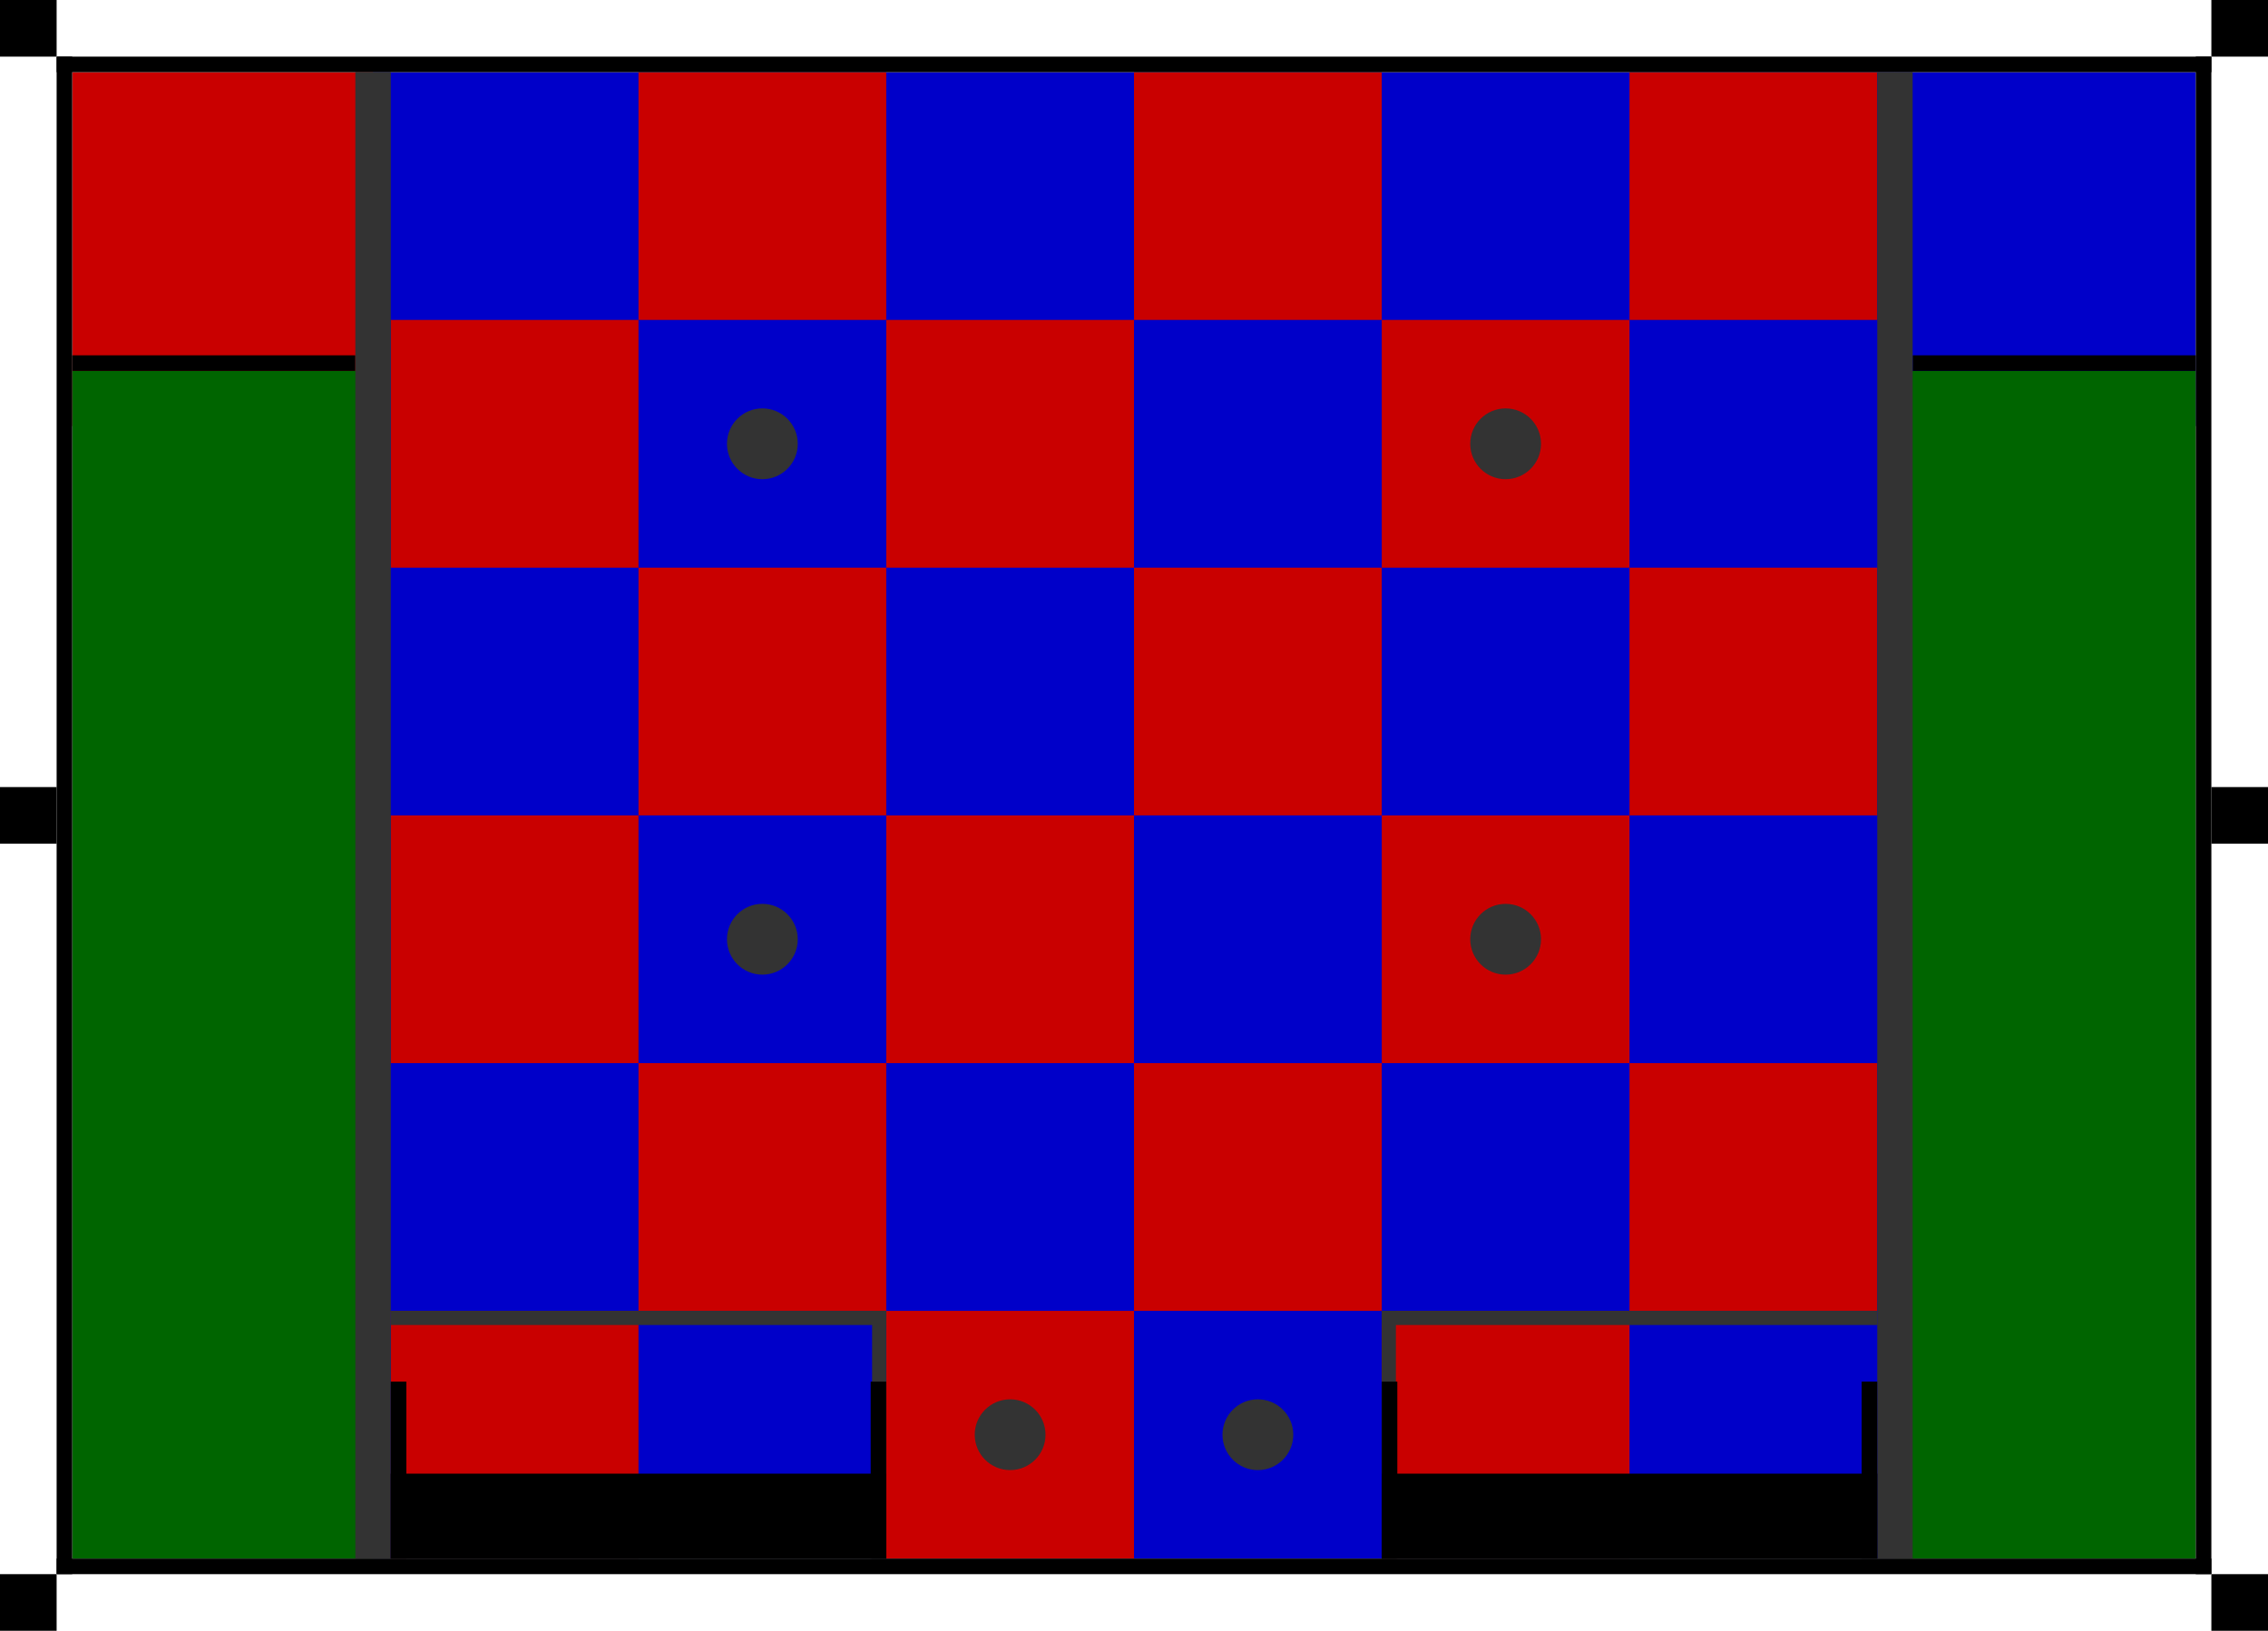
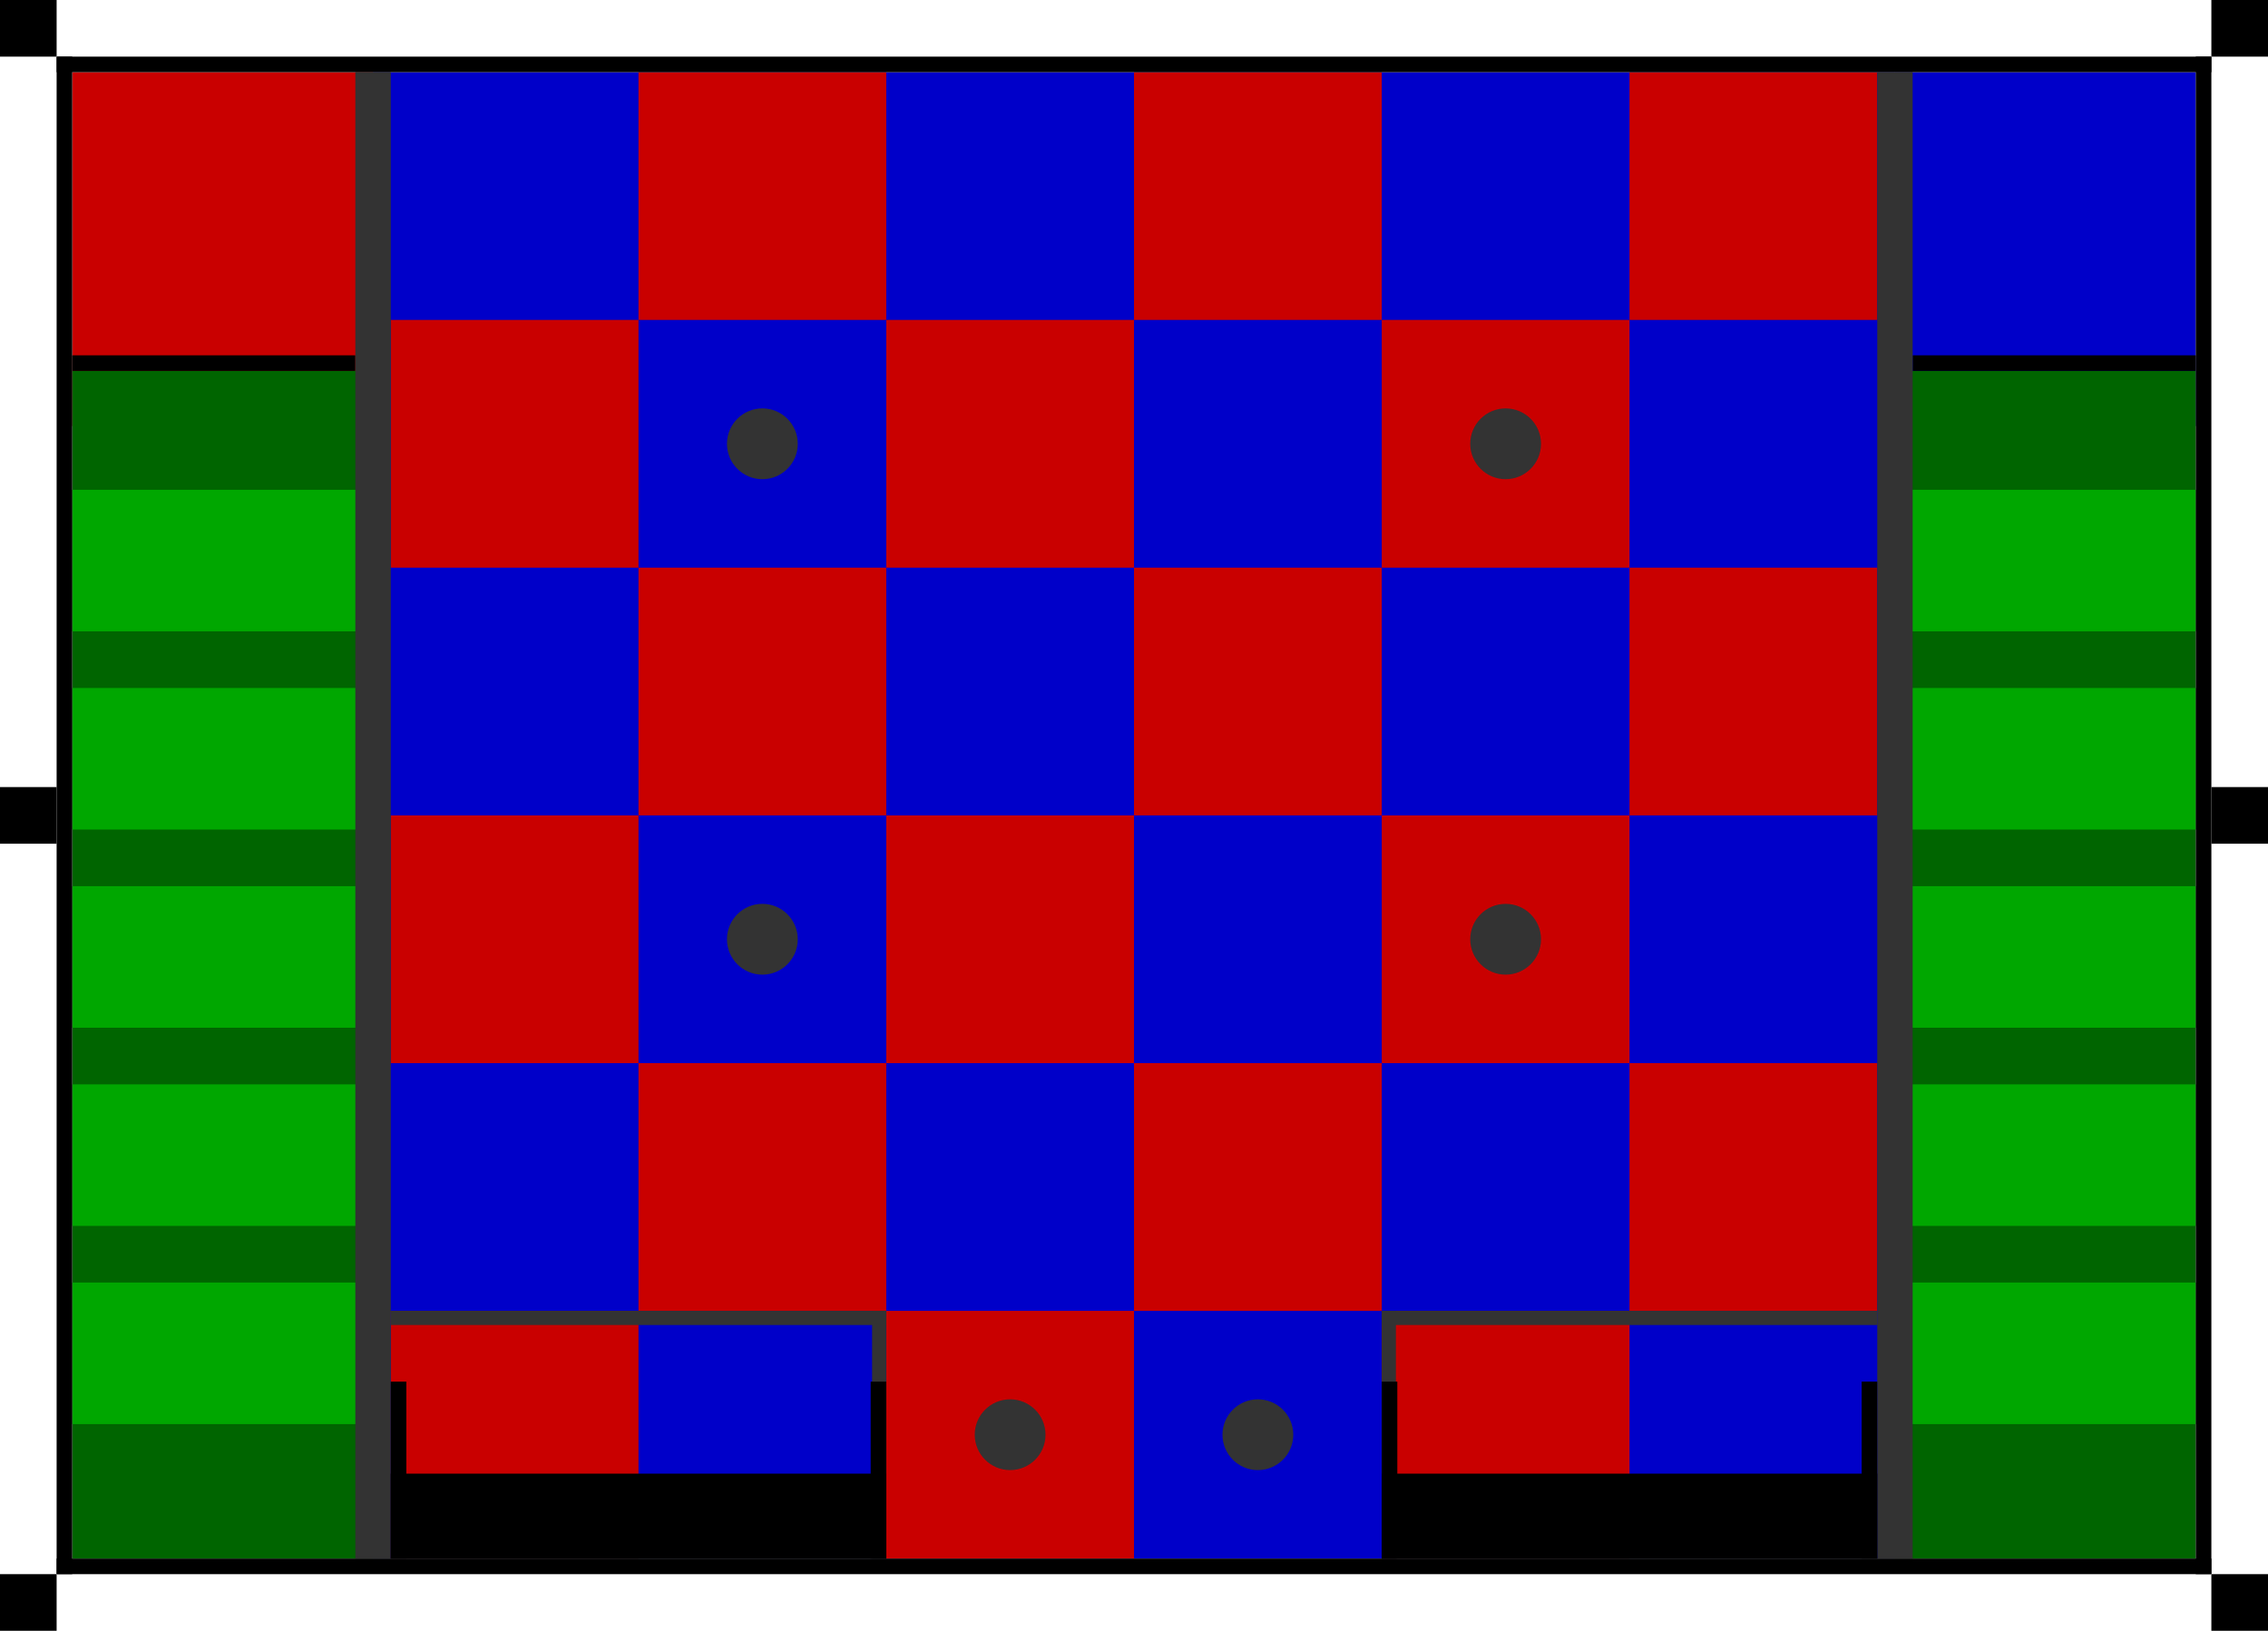
<svg xmlns="http://www.w3.org/2000/svg" width="3204" height="2304" id="svg2" version="1.1">
  <defs id="defs4" />
  <g id="layer1" transform="translate(102, 102)">
    <rect style="fill:#c90000;stroke:none;fill-opacity:1" id="maprect0001" width="425" height="500" x="0" y="0" />
    <rect style="fill:#006500;stroke:none;fill-opacity:1" id="maprect0002" width="425" height="1678" x="0" y="422" />
+     <rect style="fill:#00A700;stroke:none;fill-opacity:1" id="maprect1001" width="425" height="200" x="0" y="590" />
+     <rect style="fill:#00A700;stroke:none;fill-opacity:1" id="maprect1001" width="425" height="200" x="0" y="870" />
+     <rect style="fill:#00A700;stroke:none;fill-opacity:1" id="maprect1001" width="425" height="200" x="0" y="1150" />
+     <rect style="fill:#00A700;stroke:none;fill-opacity:1" id="maprect1001" width="425" height="200" x="0" y="1430" />
+     <rect style="fill:#00A700;stroke:none;fill-opacity:1" id="maprect1001" width="425" height="200" x="0" y="1710" />
    <rect style="fill:#0000c9;stroke:none;fill-opacity:1" id="maprect0003" width="2150" height="2100" x="425" y="0" />
    <rect style="fill:#c90000;stroke:none;fill-opacity:1" id="maprect0003" width="350" height="350" x="800" y="0" />
    <rect style="fill:#c90000;stroke:none;fill-opacity:1" id="maprect0003" width="350" height="350" x="1500" y="0" />
    <rect style="fill:#c90000;stroke:none;fill-opacity:1" id="maprect0003" width="350" height="350" x="2200" y="0" />
    <rect style="fill:#c90000;stroke:none;fill-opacity:1" id="maprect0003" width="350" height="350" x="450" y="350" />
    <rect style="fill:#c90000;stroke:none;fill-opacity:1" id="maprect0003" width="350" height="350" x="1150" y="350" />
    <rect style="fill:#c90000;stroke:none;fill-opacity:1" id="maprect0003" width="350" height="350" x="1850" y="350" />
    <rect style="fill:#c90000;stroke:none;fill-opacity:1" id="maprect0003" width="350" height="350" x="800" y="700" />
    <rect style="fill:#c90000;stroke:none;fill-opacity:1" id="maprect0003" width="350" height="350" x="1500" y="700" />
    <rect style="fill:#c90000;stroke:none;fill-opacity:1" id="maprect0003" width="350" height="350" x="2200" y="700" />
    <rect style="fill:#c90000;stroke:none;fill-opacity:1" id="maprect0003" width="350" height="350" x="450" y="1050" />
    <rect style="fill:#c90000;stroke:none;fill-opacity:1" id="maprect0003" width="350" height="350" x="1150" y="1050" />
    <rect style="fill:#c90000;stroke:none;fill-opacity:1" id="maprect0003" width="350" height="350" x="1850" y="1050" />
    <rect style="fill:#c90000;stroke:none;fill-opacity:1" id="maprect0003" width="350" height="350" x="800" y="1400" />
    <rect style="fill:#c90000;stroke:none;fill-opacity:1" id="maprect0003" width="350" height="350" x="1500" y="1400" />
    <rect style="fill:#c90000;stroke:none;fill-opacity:1" id="maprect0003" width="350" height="350" x="2200" y="1400" />
    <rect style="fill:#c90000;stroke:none;fill-opacity:1" id="maprect0003" width="350" height="350" x="450" y="1750" />
    <rect style="fill:#c90000;stroke:none;fill-opacity:1" id="maprect0003" width="350" height="350" x="1150" y="1750" />
    <rect style="fill:#c90000;stroke:none;fill-opacity:1" id="maprect0003" width="350" height="350" x="1850" y="1750" />
    <rect style="fill:#0000c9;stroke:none;fill-opacity:1" id="maprect0001" width="425" height="500" x="2575" y="0" />
    <rect style="fill:#006500;stroke:none;fill-opacity:1" id="maprect0002" width="425" height="1678" x="2575" y="422" />
+     <rect style="fill:#00A700;stroke:none;fill-opacity:1" id="maprect1001" width="425" height="200" x="2575" y="590" />
+     <rect style="fill:#00A700;stroke:none;fill-opacity:1" id="maprect1001" width="425" height="200" x="2575" y="870" />
+     <rect style="fill:#00A700;stroke:none;fill-opacity:1" id="maprect1001" width="425" height="200" x="2575" y="1150" />
+     <rect style="fill:#00A700;stroke:none;fill-opacity:1" id="maprect1001" width="425" height="200" x="2575" y="1430" />
+     <rect style="fill:#00A700;stroke:none;fill-opacity:1" id="maprect1001" width="425" height="200" x="2575" y="1710" />
    <rect style="fill:#000000;stroke:none;fill-opacity:1" id="maprect0002" width="400" height="22" x="0" y="400" />
    <rect style="fill:#000000;stroke:none;fill-opacity:1" id="maprect0002" width="400" height="22" x="2600" y="400" />
    <rect style="fill:#333333;stroke:none;fill-opacity:1" id="maprect0002" width="50" height="2100" x="400" y="0" />
    <rect style="fill:#333333;stroke:none;fill-opacity:1" id="maprect0002" width="50" height="2100" x="2550" y="0" />
    <rect style="fill:#333333;stroke:none;fill-opacity:1" id="maprect0002" width="700" height="20" x="450" y="1750" />
    <rect style="fill:#333333;stroke:none;fill-opacity:1" id="maprect0002" width="20" height="350" x="1130" y="1750" />
    <rect style="fill:#333333;stroke:none;fill-opacity:1" id="maprect0002" width="700" height="20" x="1850" y="1750" />
    <rect style="fill:#333333;stroke:none;fill-opacity:1" id="maprect0002" width="20" height="350" x="1850" y="1750" />
    <rect style="fill:#000000;stroke:none;fill-opacity:1" id="maprect0002" width="700" height="120" x="450" y="1980" />
    <rect style="fill:#000000;stroke:none;fill-opacity:1" id="maprect0002" width="22" height="250" x="450" y="1850" />
    <rect style="fill:#000000;stroke:none;fill-opacity:1" id="maprect0002" width="22" height="250" x="1128" y="1850" />
    <rect style="fill:#000000;stroke:none;fill-opacity:1" id="maprect0002" width="700" height="120" x="1850" y="1980" />
    <rect style="fill:#000000;stroke:none;fill-opacity:1" id="maprect0002" width="22" height="250" x="1850" y="1850" />
    <rect style="fill:#000000;stroke:none;fill-opacity:1" id="maprect0002" width="22" height="250" x="2528" y="1850" />
    <rect style="fill:#000000;stroke:none;fill-opacity:1" id="maprect0002" width="3044" height="22" x="-22" y="-22" />
    <rect style="fill:#000000;stroke:none;fill-opacity:1" id="maprect0002" width="22" height="2144" x="-22" y="-22" />
    <rect style="fill:#000000;stroke:none;fill-opacity:1" id="maprect0002" width="3044" height="22" x="-22" y="2100" />
    <rect style="fill:#000000;stroke:none;fill-opacity:1" id="maprect0002" width="22" height="2144" x="3000" y="-22" />
    <rect style="fill:#000000;stroke:none;fill-opacity:1" id="maprect0002" width="80" height="80" x="-102" y="-102" />
    <rect style="fill:#000000;stroke:none;fill-opacity:1" id="maprect0002" width="80" height="80" x="-102" y="1010" />
    <rect style="fill:#000000;stroke:none;fill-opacity:1" id="maprect0002" width="80" height="80" x="-102" y="2122" />
    <rect style="fill:#000000;stroke:none;fill-opacity:1" id="maprect0002" width="80" height="80" x="3022" y="-102" />
    <rect style="fill:#000000;stroke:none;fill-opacity:1" id="maprect0002" width="80" height="80" x="3022" y="1010" />
    <rect style="fill:#000000;stroke:none;fill-opacity:1" id="maprect0002" width="80" height="80" x="3022" y="2122" />
    <circle cx="975" cy="525" r="50" stroke="none" fill="#333333" />
    <circle cx="2025" cy="525" r="50" stroke="none" fill="#333333" />
    <circle cx="975" cy="1225" r="50" stroke="none" fill="#333333" />
    <circle cx="2025" cy="1225" r="50" stroke="none" fill="#333333" />
    <circle cx="1325" cy="1925" r="50" stroke="none" fill="#333333" />
    <circle cx="1675" cy="1925" r="50" stroke="none" fill="#333333" />
  </g>
</svg>
